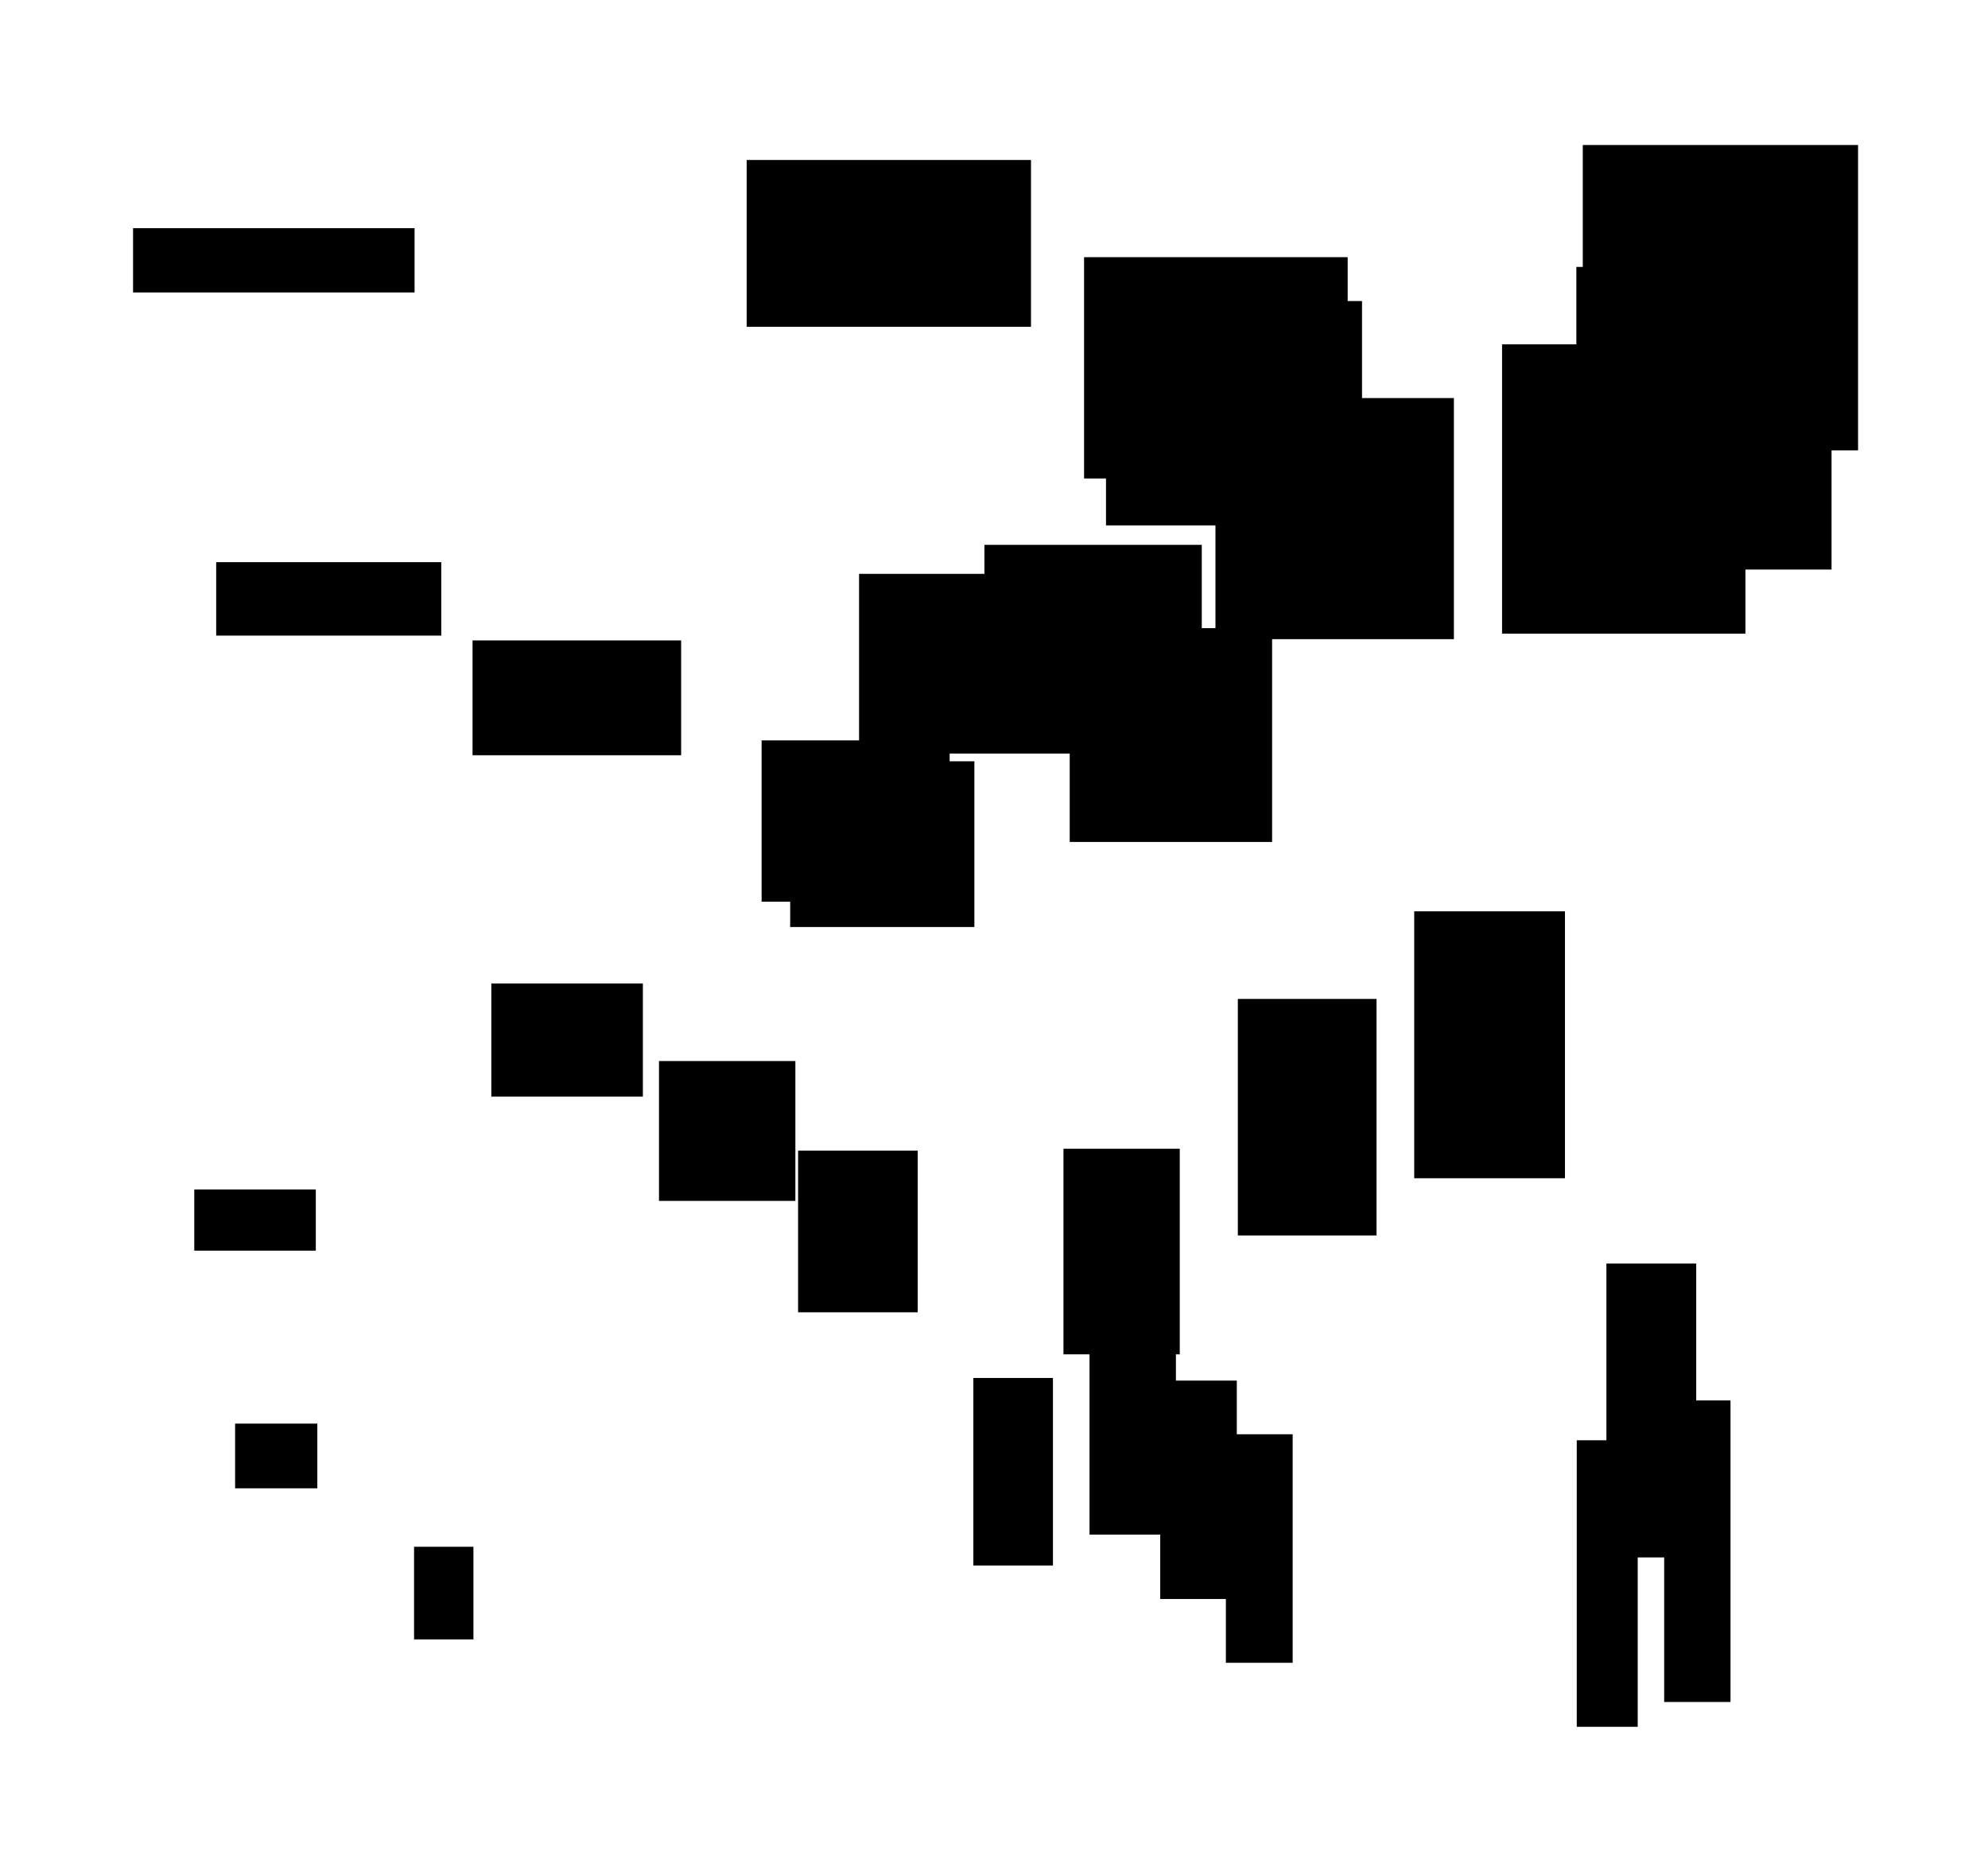
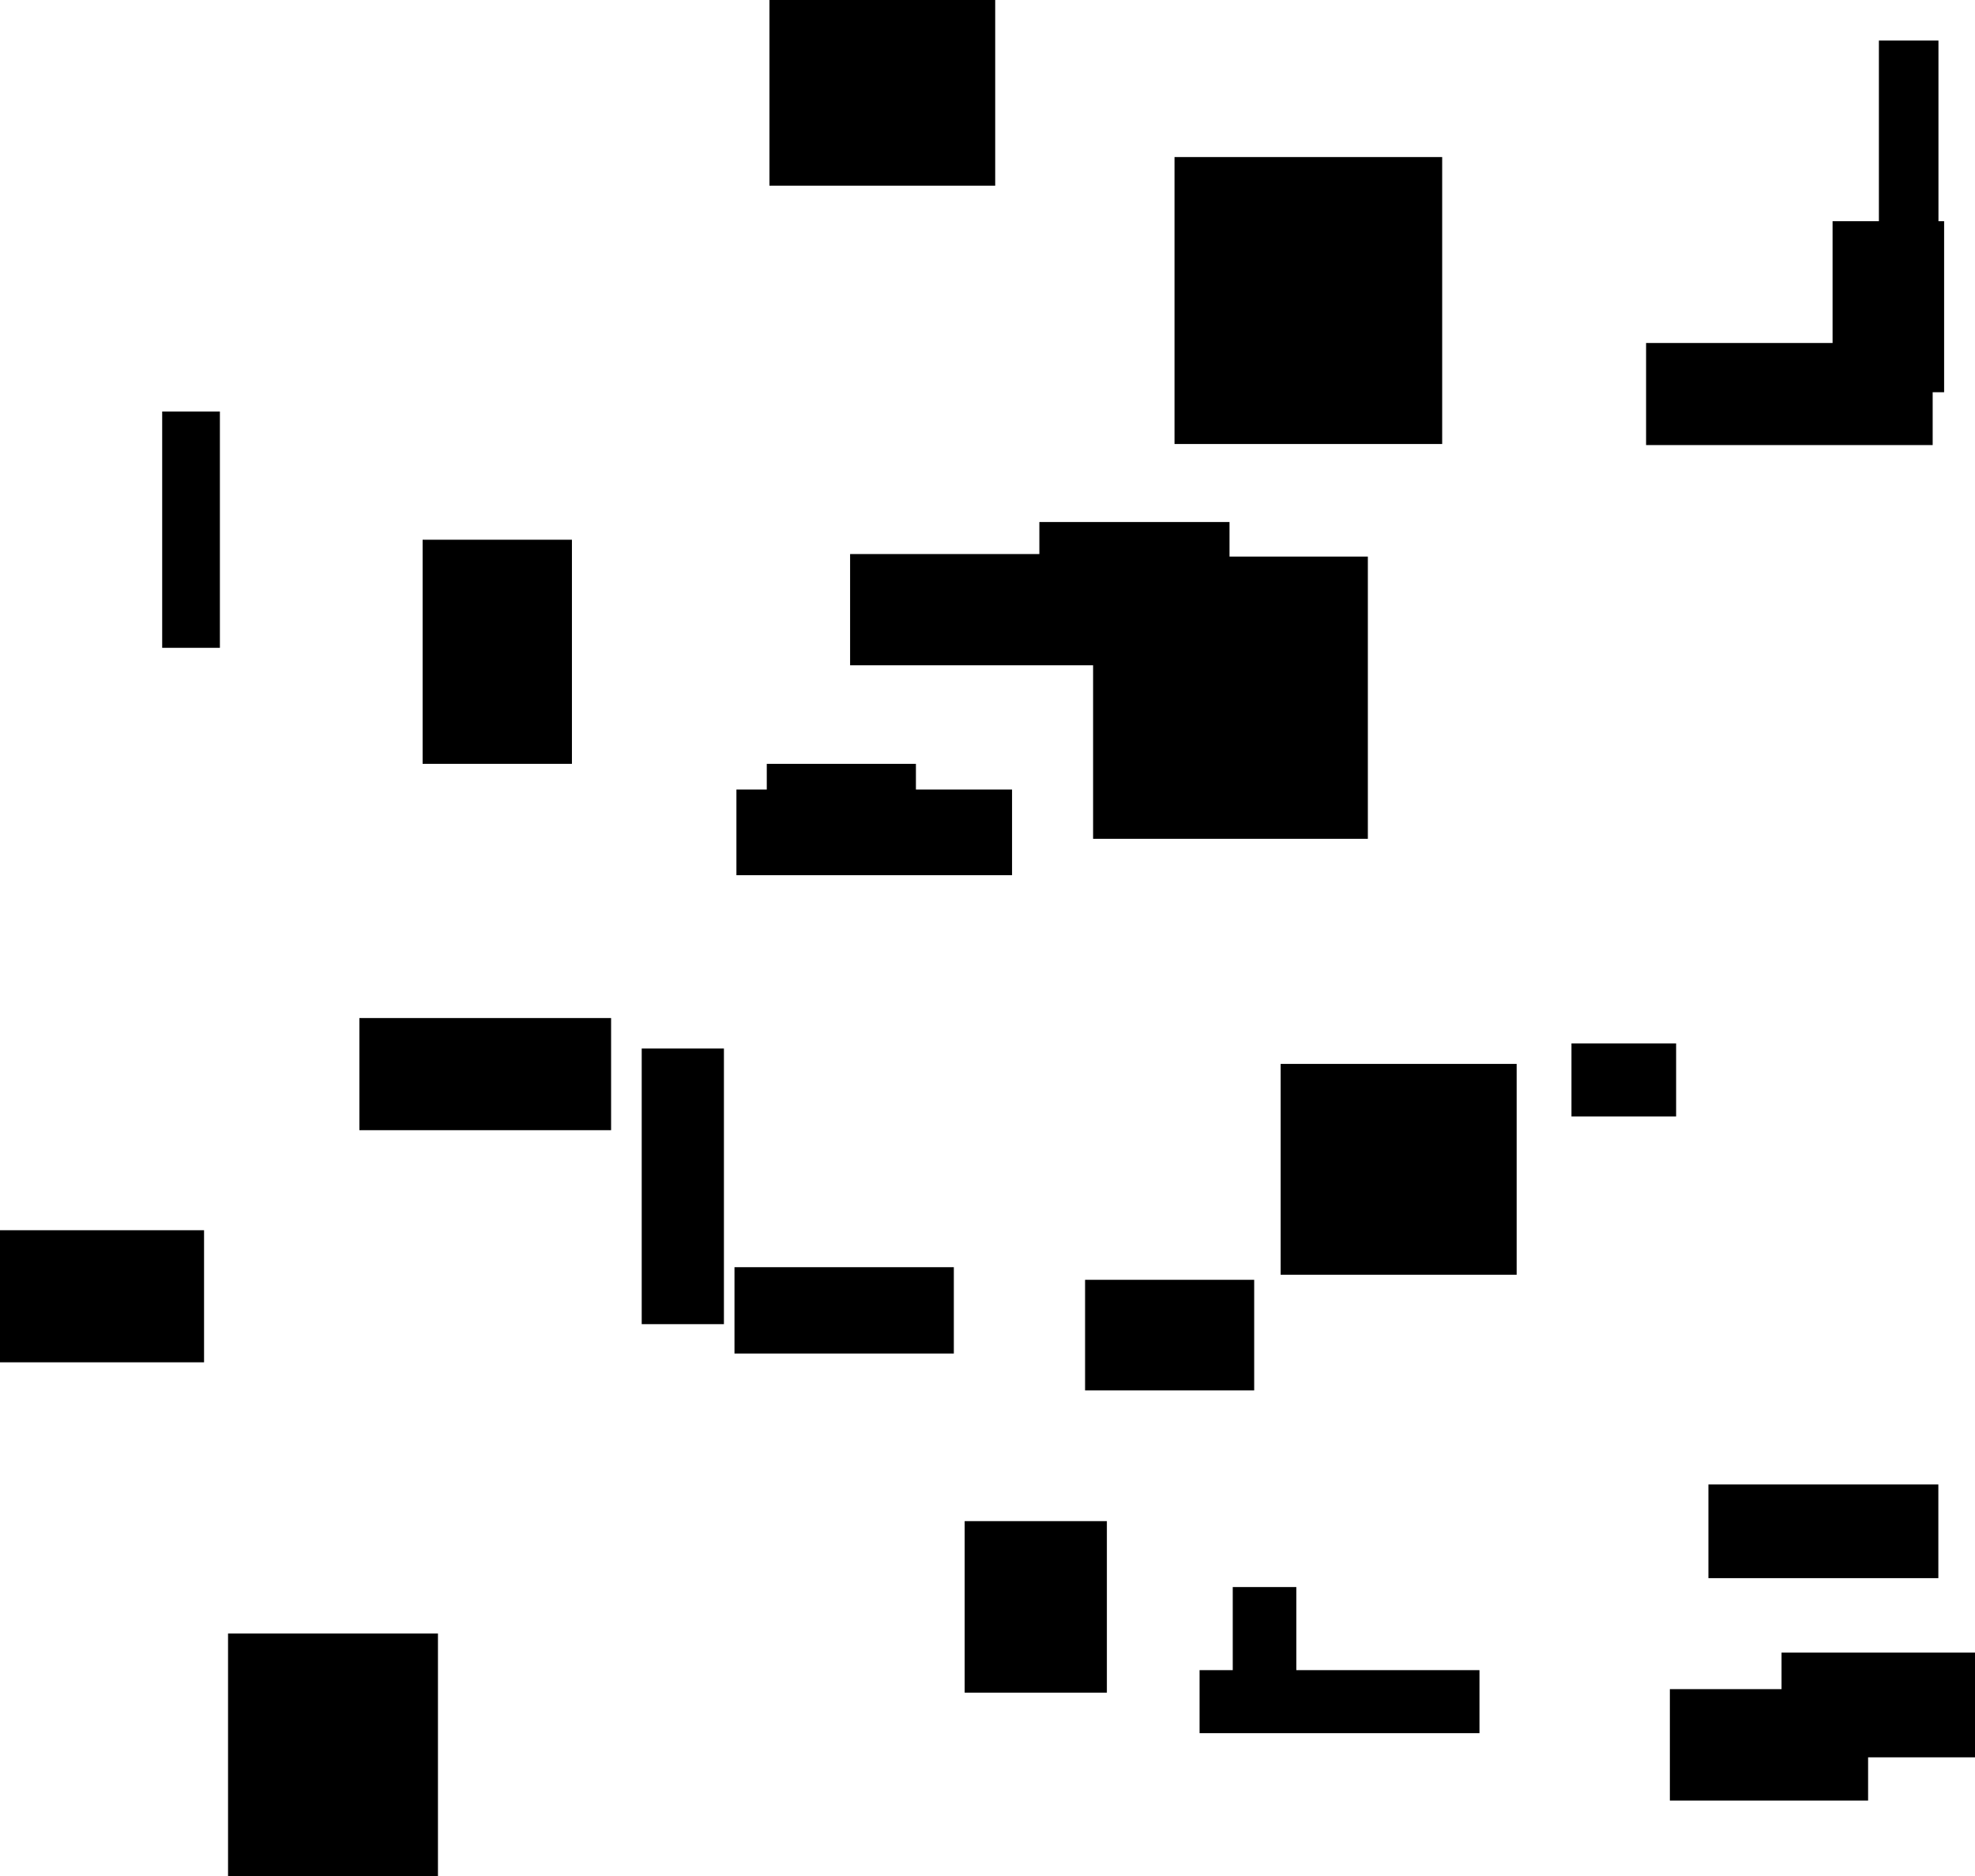
- <svg xmlns="http://www.w3.org/2000/svg" stroke="rgb(0,0,0)" font-size="1" width="800" stroke-opacity="1" viewBox="0.0 0.0 800.0 749.5" height="749.5" version="1.1">
+ <svg xmlns="http://www.w3.org/2000/svg" stroke="rgb(0,0,0)" font-size="1" width="800" stroke-opacity="1" viewBox="0.0 0.0 800.0 759.966" height="759.966" version="1.1">
  <defs />
-   <g fill="rgb(0,0,0)" stroke="rgb(0,0,0)" stroke-linecap="butt" stroke-width="3.097" stroke-miterlimit="10.0" fill-opacity="1.0" stroke-opacity="1.0" stroke-linejoin="miter">
-     <path d="M 126.145,597.417 l -0,-22.941 h -29.988 l -0,22.941 Z" />
+   <g fill="rgb(0,0,0)" stroke="rgb(0,0,0)" stroke-linecap="butt" stroke-width="3.119" stroke-miterlimit="10.0" fill-opacity="1.0" stroke-opacity="1.0" stroke-linejoin="miter">
+     <path d="M 81.094,550.335 l -0,-50.389 h -81.094 l -0,50.389 Z" />
  </g>
-   <g fill="rgb(0,0,0)" stroke="rgb(0,0,0)" stroke-linecap="butt" stroke-width="3.097" stroke-miterlimit="10.0" fill-opacity="1.0" stroke-opacity="1.0" stroke-linejoin="miter">
-     <path d="M 471.654,616.061 l -0,-80.385 h -31.668 l -0,80.385 Z" />
+   <g fill="rgb(0,0,0)" stroke="rgb(0,0,0)" stroke-linecap="butt" stroke-width="3.119" stroke-miterlimit="10.0" fill-opacity="1.0" stroke-opacity="1.0" stroke-linejoin="miter">
+     <path d="M 245.971,456.296 l -0,-42.308 h -98.837 l -0,42.308 Z" />
  </g>
-   <g fill="rgb(0,0,0)" stroke="rgb(0,0,0)" stroke-linecap="butt" stroke-width="3.097" stroke-miterlimit="10.0" fill-opacity="1.0" stroke-opacity="1.0" stroke-linejoin="miter">
-     <path d="M 165.28,116.147 l -0,-22.78 h -110.187 l -0,22.78 Z" />
+   <g fill="rgb(0,0,0)" stroke="rgb(0,0,0)" stroke-linecap="butt" stroke-width="3.119" stroke-miterlimit="10.0" fill-opacity="1.0" stroke-opacity="1.0" stroke-linejoin="miter">
+     <path d="M 781.295,178.748 l -0,-38.234 h -112.969 l -0,38.234 Z" />
  </g>
-   <g fill="rgb(0,0,0)" stroke="rgb(0,0,0)" stroke-linecap="butt" stroke-width="3.097" stroke-miterlimit="10.0" fill-opacity="1.0" stroke-opacity="1.0" stroke-linejoin="miter">
-     <path d="M 583.523,255.677 l -0,-93.931 h -92.861 l -0,93.931 Z" />
+   <g fill="rgb(0,0,0)" stroke="rgb(0,0,0)" stroke-linecap="butt" stroke-width="3.119" stroke-miterlimit="10.0" fill-opacity="1.0" stroke-opacity="1.0" stroke-linejoin="miter">
+     <path d="M 783.637,109.98 l -0,-91.992 h -21.006 l -0,91.992 Z" />
  </g>
-   <g fill="rgb(0,0,0)" stroke="rgb(0,0,0)" stroke-linecap="butt" stroke-width="3.097" stroke-miterlimit="10.0" fill-opacity="1.0" stroke-opacity="1.0" stroke-linejoin="miter">
-     <path d="M 125.538,501.767 l -0,-21.521 h -45.812 l -0,21.521 Z" />
+   <g fill="rgb(0,0,0)" stroke="rgb(0,0,0)" stroke-linecap="butt" stroke-width="3.119" stroke-miterlimit="10.0" fill-opacity="1.0" stroke-opacity="1.0" stroke-linejoin="miter">
+     <path d="M 783.594,637.775 l -0,-34.834 h -90.016 l -0,34.834 Z" />
  </g>
-   <g fill="rgb(0,0,0)" stroke="rgb(0,0,0)" stroke-linecap="butt" stroke-width="3.097" stroke-miterlimit="10.0" fill-opacity="1.0" stroke-opacity="1.0" stroke-linejoin="miter">
-     <path d="M 257.15,439.787 l -0,-42.45 h -57.886 l -0,42.45 Z" />
+   <g fill="rgb(0,0,0)" stroke="rgb(0,0,0)" stroke-linecap="butt" stroke-width="3.119" stroke-miterlimit="10.0" fill-opacity="1.0" stroke-opacity="1.0" stroke-linejoin="miter">
+     <path d="M 552.508,338.254 l -0,-111.206 h -108.176 l -0,111.206 Z" />
  </g>
-   <g fill="rgb(0,0,0)" stroke="rgb(0,0,0)" stroke-linecap="butt" stroke-width="3.097" stroke-miterlimit="10.0" fill-opacity="1.0" stroke-opacity="1.0" stroke-linejoin="miter">
-     <path d="M 700.847,253.452 l -0,-113.32 h -94.847 l -0,113.32 Z" />
+   <g fill="rgb(0,0,0)" stroke="rgb(0,0,0)" stroke-linecap="butt" stroke-width="3.119" stroke-miterlimit="10.0" fill-opacity="1.0" stroke-opacity="1.0" stroke-linejoin="miter">
+     <path d="M 506.464,561.723 l -0,-41.689 h -65.38 l -0,41.689 Z" />
  </g>
-   <g fill="rgb(0,0,0)" stroke="rgb(0,0,0)" stroke-linecap="butt" stroke-width="3.097" stroke-miterlimit="10.0" fill-opacity="1.0" stroke-opacity="1.0" stroke-linejoin="miter">
-     <path d="M 746.16,179.704 l -0,-119.802 h -107.679 l -0,119.802 Z" />
+   <g fill="rgb(0,0,0)" stroke="rgb(0,0,0)" stroke-linecap="butt" stroke-width="3.119" stroke-miterlimit="10.0" fill-opacity="1.0" stroke-opacity="1.0" stroke-linejoin="miter">
+     <path d="M 384.804,546.787 l -0,-31.865 h -85.732 l -0,31.865 Z" />
  </g>
-   <g fill="rgb(0,0,0)" stroke="rgb(0,0,0)" stroke-linecap="butt" stroke-width="3.097" stroke-miterlimit="10.0" fill-opacity="1.0" stroke-opacity="1.0" stroke-linejoin="miter">
-     <path d="M 681.031,625.234 l -0,-115.168 h -33.038 l -0,115.168 Z" />
+   <g fill="rgb(0,0,0)" stroke="rgb(0,0,0)" stroke-linecap="butt" stroke-width="3.119" stroke-miterlimit="10.0" fill-opacity="1.0" stroke-opacity="1.0" stroke-linejoin="miter">
+     <path d="M 401.559,73.676 l -0,-73.676 h -88.323 l -0,73.676 Z" />
  </g>
-   <g fill="rgb(0,0,0)" stroke="rgb(0,0,0)" stroke-linecap="butt" stroke-width="3.097" stroke-miterlimit="10.0" fill-opacity="1.0" stroke-opacity="1.0" stroke-linejoin="miter">
-     <path d="M 510.364,337.29 l -0,-82.948 h -78.343 l -0,82.948 Z" />
+   <g fill="rgb(0,0,0)" stroke="rgb(0,0,0)" stroke-linecap="butt" stroke-width="3.119" stroke-miterlimit="10.0" fill-opacity="1.0" stroke-opacity="1.0" stroke-linejoin="miter">
+     <path d="M 230.107,307.885 l -0,-87.671 h -57.361 l -0,87.671 Z" />
  </g>
-   <g fill="rgb(0,0,0)" stroke="rgb(0,0,0)" stroke-linecap="butt" stroke-width="3.097" stroke-miterlimit="10.0" fill-opacity="1.0" stroke-opacity="1.0" stroke-linejoin="miter">
-     <path d="M 473.204,543.495 l -0,-79.641 h -43.7 l -0,79.641 Z" />
+   <g fill="rgb(0,0,0)" stroke="rgb(0,0,0)" stroke-linecap="butt" stroke-width="3.119" stroke-miterlimit="10.0" fill-opacity="1.0" stroke-opacity="1.0" stroke-linejoin="miter">
+     <path d="M 541.237,122.026 l -0,-45.948 h -40.682 l -0,45.948 Z" />
  </g>
-   <g fill="rgb(0,0,0)" stroke="rgb(0,0,0)" stroke-linecap="butt" stroke-width="3.097" stroke-miterlimit="10.0" fill-opacity="1.0" stroke-opacity="1.0" stroke-linejoin="miter">
-     <path d="M 367.756,526.583 l -0,-61.955 h -45.045 l -0,61.955 Z" />
+   <g fill="rgb(0,0,0)" stroke="rgb(0,0,0)" stroke-linecap="butt" stroke-width="3.119" stroke-miterlimit="10.0" fill-opacity="1.0" stroke-opacity="1.0" stroke-linejoin="miter">
+     <path d="M 677.373,450.742 l -0,-26.466 h -39.268 l -0,26.466 Z" />
  </g>
-   <g fill="rgb(0,0,0)" stroke="rgb(0,0,0)" stroke-linecap="butt" stroke-width="3.097" stroke-miterlimit="10.0" fill-opacity="1.0" stroke-opacity="1.0" stroke-linejoin="miter">
-     <path d="M 413.338,129.965 l -0,-64.028 h -111.321 l -0,64.028 Z" />
+   <g fill="rgb(0,0,0)" stroke="rgb(0,0,0)" stroke-linecap="butt" stroke-width="3.119" stroke-miterlimit="10.0" fill-opacity="1.0" stroke-opacity="1.0" stroke-linejoin="miter">
+     <path d="M 87.511,260.885 l -0,-92.611 h -20.255 l -0,92.611 Z" />
  </g>
-   <g fill="rgb(0,0,0)" stroke="rgb(0,0,0)" stroke-linecap="butt" stroke-width="3.097" stroke-miterlimit="10.0" fill-opacity="1.0" stroke-opacity="1.0" stroke-linejoin="miter">
-     <path d="M 272.55,302.395 l -0,-43.104 h -80.839 l -0,43.104 Z" />
+   <g fill="rgb(0,0,0)" stroke="rgb(0,0,0)" stroke-linecap="butt" stroke-width="3.119" stroke-miterlimit="10.0" fill-opacity="1.0" stroke-opacity="1.0" stroke-linejoin="miter">
+     <path d="M 446.255,267.954 l -0,-41.937 h -100.35 l -0,41.937 Z" />
  </g>
-   <g fill="rgb(0,0,0)" stroke="rgb(0,0,0)" stroke-linecap="butt" stroke-width="3.097" stroke-miterlimit="10.0" fill-opacity="1.0" stroke-opacity="1.0" stroke-linejoin="miter">
-     <path d="M 540.772,191.011 l -0,-85.963 h -102.975 l -0,85.963 Z" />
+   <g fill="rgb(0,0,0)" stroke="rgb(0,0,0)" stroke-linecap="butt" stroke-width="3.119" stroke-miterlimit="10.0" fill-opacity="1.0" stroke-opacity="1.0" stroke-linejoin="miter">
+     <path d="M 496.472,262.492 l -0,-49.454 h -73.908 l -0,49.454 Z" />
  </g>
-   <g fill="rgb(0,0,0)" stroke="rgb(0,0,0)" stroke-linecap="butt" stroke-width="3.097" stroke-miterlimit="10.0" fill-opacity="1.0" stroke-opacity="1.0" stroke-linejoin="miter">
-     <path d="M 628.219,472.629 l -0,-104.321 h -57.568 l -0,104.321 Z" />
+   <g fill="rgb(0,0,0)" stroke="rgb(0,0,0)" stroke-linecap="butt" stroke-width="3.119" stroke-miterlimit="10.0" fill-opacity="1.0" stroke-opacity="1.0" stroke-linejoin="miter">
+     <path d="M 369.445,340.272 l -0,-29.262 h -57.291 l -0,29.262 Z" />
  </g>
-   <g fill="rgb(0,0,0)" stroke="rgb(0,0,0)" stroke-linecap="butt" stroke-width="3.097" stroke-miterlimit="10.0" fill-opacity="1.0" stroke-opacity="1.0" stroke-linejoin="miter">
-     <path d="M 176.021,254.254 l -0,-26.463 h -87.476 l -0,26.463 Z" />
+   <g fill="rgb(0,0,0)" stroke="rgb(0,0,0)" stroke-linecap="butt" stroke-width="3.119" stroke-miterlimit="10.0" fill-opacity="1.0" stroke-opacity="1.0" stroke-linejoin="miter">
+     <path d="M 612.782,514.861 l -0,-82.296 h -92.482 l -0,82.296 Z" />
  </g>
-   <g fill="rgb(0,0,0)" stroke="rgb(0,0,0)" stroke-linecap="butt" stroke-width="3.097" stroke-miterlimit="10.0" fill-opacity="1.0" stroke-opacity="1.0" stroke-linejoin="miter">
-     <path d="M 430.379,301.716 l -0,-69.218 h -83.128 l -0,69.218 Z" />
+   <g fill="rgb(0,0,0)" stroke="rgb(0,0,0)" stroke-linecap="butt" stroke-width="3.119" stroke-miterlimit="10.0" fill-opacity="1.0" stroke-opacity="1.0" stroke-linejoin="miter">
+     <path d="M 408.384,352.999 l -0,-31.588 h -108.527 l -0,31.588 Z" />
  </g>
-   <g fill="rgb(0,0,0)" stroke="rgb(0,0,0)" stroke-linecap="butt" stroke-width="3.097" stroke-miterlimit="10.0" fill-opacity="1.0" stroke-opacity="1.0" stroke-linejoin="miter">
-     <path d="M 482.062,298.55 l -0,-77.729 h -84.365 l -0,77.729 Z" />
+   <g fill="rgb(0,0,0)" stroke="rgb(0,0,0)" stroke-linecap="butt" stroke-width="3.119" stroke-miterlimit="10.0" fill-opacity="1.0" stroke-opacity="1.0" stroke-linejoin="miter">
+     <path d="M 291.675,534.878 l -0,-108.548 h -30.181 l -0,108.548 Z" />
  </g>
-   <g fill="rgb(0,0,0)" stroke="rgb(0,0,0)" stroke-linecap="butt" stroke-width="3.097" stroke-miterlimit="10.0" fill-opacity="1.0" stroke-opacity="1.0" stroke-linejoin="miter">
-     <path d="M 380.606,361.322 l -0,-61.802 h -72.576 l -0,61.802 Z" />
+   <g fill="rgb(0,0,0)" stroke="rgb(0,0,0)" stroke-linecap="butt" stroke-width="3.119" stroke-miterlimit="10.0" fill-opacity="1.0" stroke-opacity="1.0" stroke-linejoin="miter">
+     <path d="M 785.933,157.339 l -0,-66.162 h -42.063 l -0,66.162 Z" />
  </g>
-   <g fill="rgb(0,0,0)" stroke="rgb(0,0,0)" stroke-linecap="butt" stroke-width="3.097" stroke-miterlimit="10.0" fill-opacity="1.0" stroke-opacity="1.0" stroke-linejoin="miter">
-     <path d="M 552.382,495.653 l -0,-92.087 h -52.711 l -0,92.087 Z" />
+   <g fill="rgb(0,0,0)" stroke="rgb(0,0,0)" stroke-linecap="butt" stroke-width="3.119" stroke-miterlimit="10.0" fill-opacity="1.0" stroke-opacity="1.0" stroke-linejoin="miter">
+     <path d="M 755.137,727.885 l -0,-42.027 h -77.176 l -0,42.027 Z" />
  </g>
-   <g fill="rgb(0,0,0)" stroke="rgb(0,0,0)" stroke-linecap="butt" stroke-width="3.097" stroke-miterlimit="10.0" fill-opacity="1.0" stroke-opacity="1.0" stroke-linejoin="miter">
-     <path d="M 390.552,371.523 l -0,-63.589 h -71.025 l -0,63.589 Z" />
+   <g fill="rgb(0,0,0)" stroke="rgb(0,0,0)" stroke-linecap="butt" stroke-width="3.119" stroke-miterlimit="10.0" fill-opacity="1.0" stroke-opacity="1.0" stroke-linejoin="miter">
+     <path d="M 175.839,759.966 l -0,-96.647 h -81.907 l -0,96.647 Z" />
  </g>
-   <g fill="rgb(0,0,0)" stroke="rgb(0,0,0)" stroke-linecap="butt" stroke-width="3.097" stroke-miterlimit="10.0" fill-opacity="1.0" stroke-opacity="1.0" stroke-linejoin="miter">
-     <path d="M 318.521,481.75 l -0,-53.187 h -51.786 l -0,53.187 Z" />
+   <g fill="rgb(0,0,0)" stroke="rgb(0,0,0)" stroke-linecap="butt" stroke-width="3.119" stroke-miterlimit="10.0" fill-opacity="1.0" stroke-opacity="1.0" stroke-linejoin="miter">
+     <path d="M 582.612,178.313 l -0,-113.128 h -105.3 l -0,113.128 Z" />
  </g>
-   <g fill="rgb(0,0,0)" stroke="rgb(0,0,0)" stroke-linecap="butt" stroke-width="3.097" stroke-miterlimit="10.0" fill-opacity="1.0" stroke-opacity="1.0" stroke-linejoin="miter">
-     <path d="M 735.491,227.668 l -0,-118.698 h -99.593 l -0,118.698 Z" />
+   <g fill="rgb(0,0,0)" stroke="rgb(0,0,0)" stroke-linecap="butt" stroke-width="3.119" stroke-miterlimit="10.0" fill-opacity="1.0" stroke-opacity="1.0" stroke-linejoin="miter">
+     <path d="M 597.721,700.573 l -0,-22.411 h -110.258 l -0,22.411 Z" />
  </g>
-   <g fill="rgb(0,0,0)" stroke="rgb(0,0,0)" stroke-linecap="butt" stroke-width="3.097" stroke-miterlimit="10.0" fill-opacity="1.0" stroke-opacity="1.0" stroke-linejoin="miter">
-     <path d="M 657.489,693.395 l -0,-112.211 h -21.431 l -0,112.211 Z" />
+   <g fill="rgb(0,0,0)" stroke="rgb(0,0,0)" stroke-linecap="butt" stroke-width="3.119" stroke-miterlimit="10.0" fill-opacity="1.0" stroke-opacity="1.0" stroke-linejoin="miter">
+     <path d="M 800,710.364 l -0,-39.302 h -76.805 l -0,39.302 Z" />
  </g>
-   <g fill="rgb(0,0,0)" stroke="rgb(0,0,0)" stroke-linecap="butt" stroke-width="3.097" stroke-miterlimit="10.0" fill-opacity="1.0" stroke-opacity="1.0" stroke-linejoin="miter">
-     <path d="M 188.965,658.217 l -0,-34.177 h -20.791 l -0,34.177 Z" />
+   <g fill="rgb(0,0,0)" stroke="rgb(0,0,0)" stroke-linecap="butt" stroke-width="3.119" stroke-miterlimit="10.0" fill-opacity="1.0" stroke-opacity="1.0" stroke-linejoin="miter">
+     <path d="M 523.532,675.519 l -0,-31.017 h -22.629 l -0,31.017 Z" />
  </g>
-   <g fill="rgb(0,0,0)" stroke="rgb(0,0,0)" stroke-linecap="butt" stroke-width="3.097" stroke-miterlimit="10.0" fill-opacity="1.0" stroke-opacity="1.0" stroke-linejoin="miter">
-     <path d="M 546.547,209.889 l -0,-87.179 h -99.93 l -0,87.179 Z" />
-   </g>
-   <g fill="rgb(0,0,0)" stroke="rgb(0,0,0)" stroke-linecap="butt" stroke-width="3.097" stroke-miterlimit="10.0" fill-opacity="1.0" stroke-opacity="1.0" stroke-linejoin="miter">
-     <path d="M 518.639,667.636 l -0,-88.874 h -23.779 l -0,88.874 Z" />
-   </g>
-   <g fill="rgb(0,0,0)" stroke="rgb(0,0,0)" stroke-linecap="butt" stroke-width="3.097" stroke-miterlimit="10.0" fill-opacity="1.0" stroke-opacity="1.0" stroke-linejoin="miter">
-     <path d="M 694.834,683.409 l -0,-118.255 h -23.599 l -0,118.255 Z" />
-   </g>
-   <g fill="rgb(0,0,0)" stroke="rgb(0,0,0)" stroke-linecap="butt" stroke-width="3.097" stroke-miterlimit="10.0" fill-opacity="1.0" stroke-opacity="1.0" stroke-linejoin="miter">
-     <path d="M 496.158,641.968 l -0,-84.799 h -27.718 l -0,84.799 Z" />
-   </g>
-   <g fill="rgb(0,0,0)" stroke="rgb(0,0,0)" stroke-linecap="butt" stroke-width="3.097" stroke-miterlimit="10.0" fill-opacity="1.0" stroke-opacity="1.0" stroke-linejoin="miter">
-     <path d="M 422.173,628.482 l -0,-72.367 h -28.93 l -0,72.367 Z" />
+   <g fill="rgb(0,0,0)" stroke="rgb(0,0,0)" stroke-linecap="butt" stroke-width="3.119" stroke-miterlimit="10.0" fill-opacity="1.0" stroke-opacity="1.0" stroke-linejoin="miter">
+     <path d="M 446.794,684.16 l -0,-66.363 h -54.485 l -0,66.363 Z" />
  </g>
</svg>
